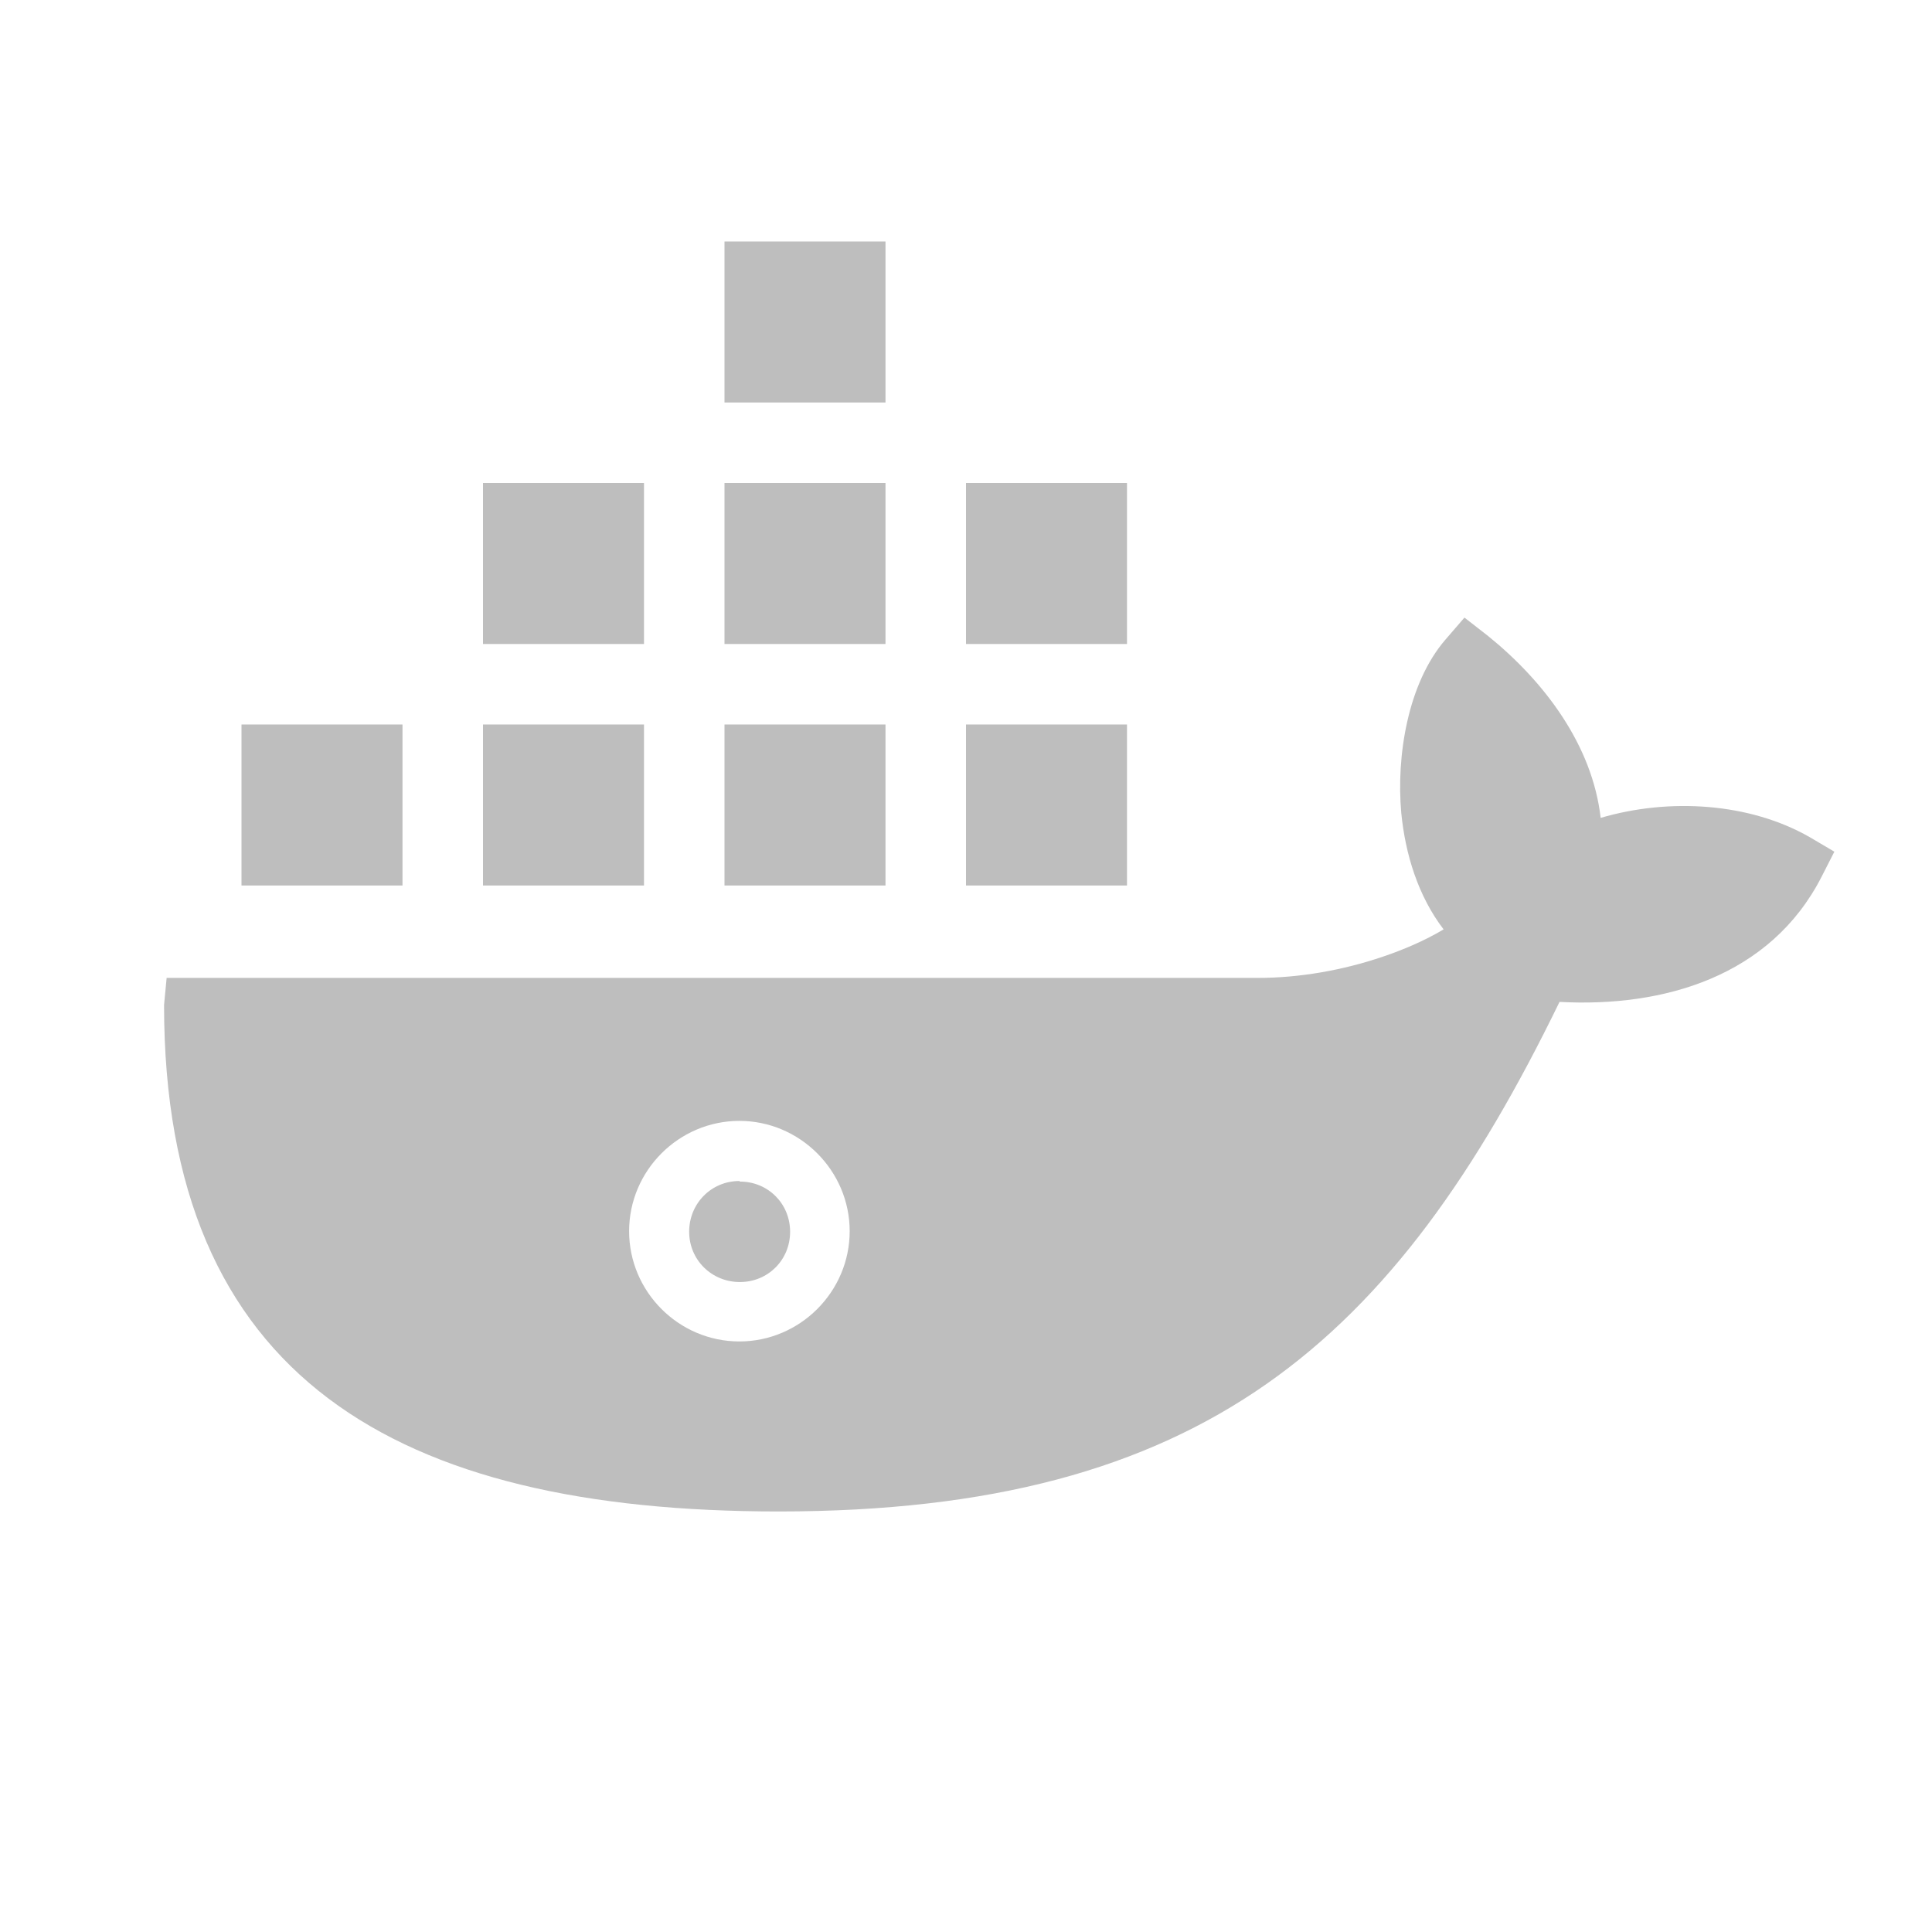
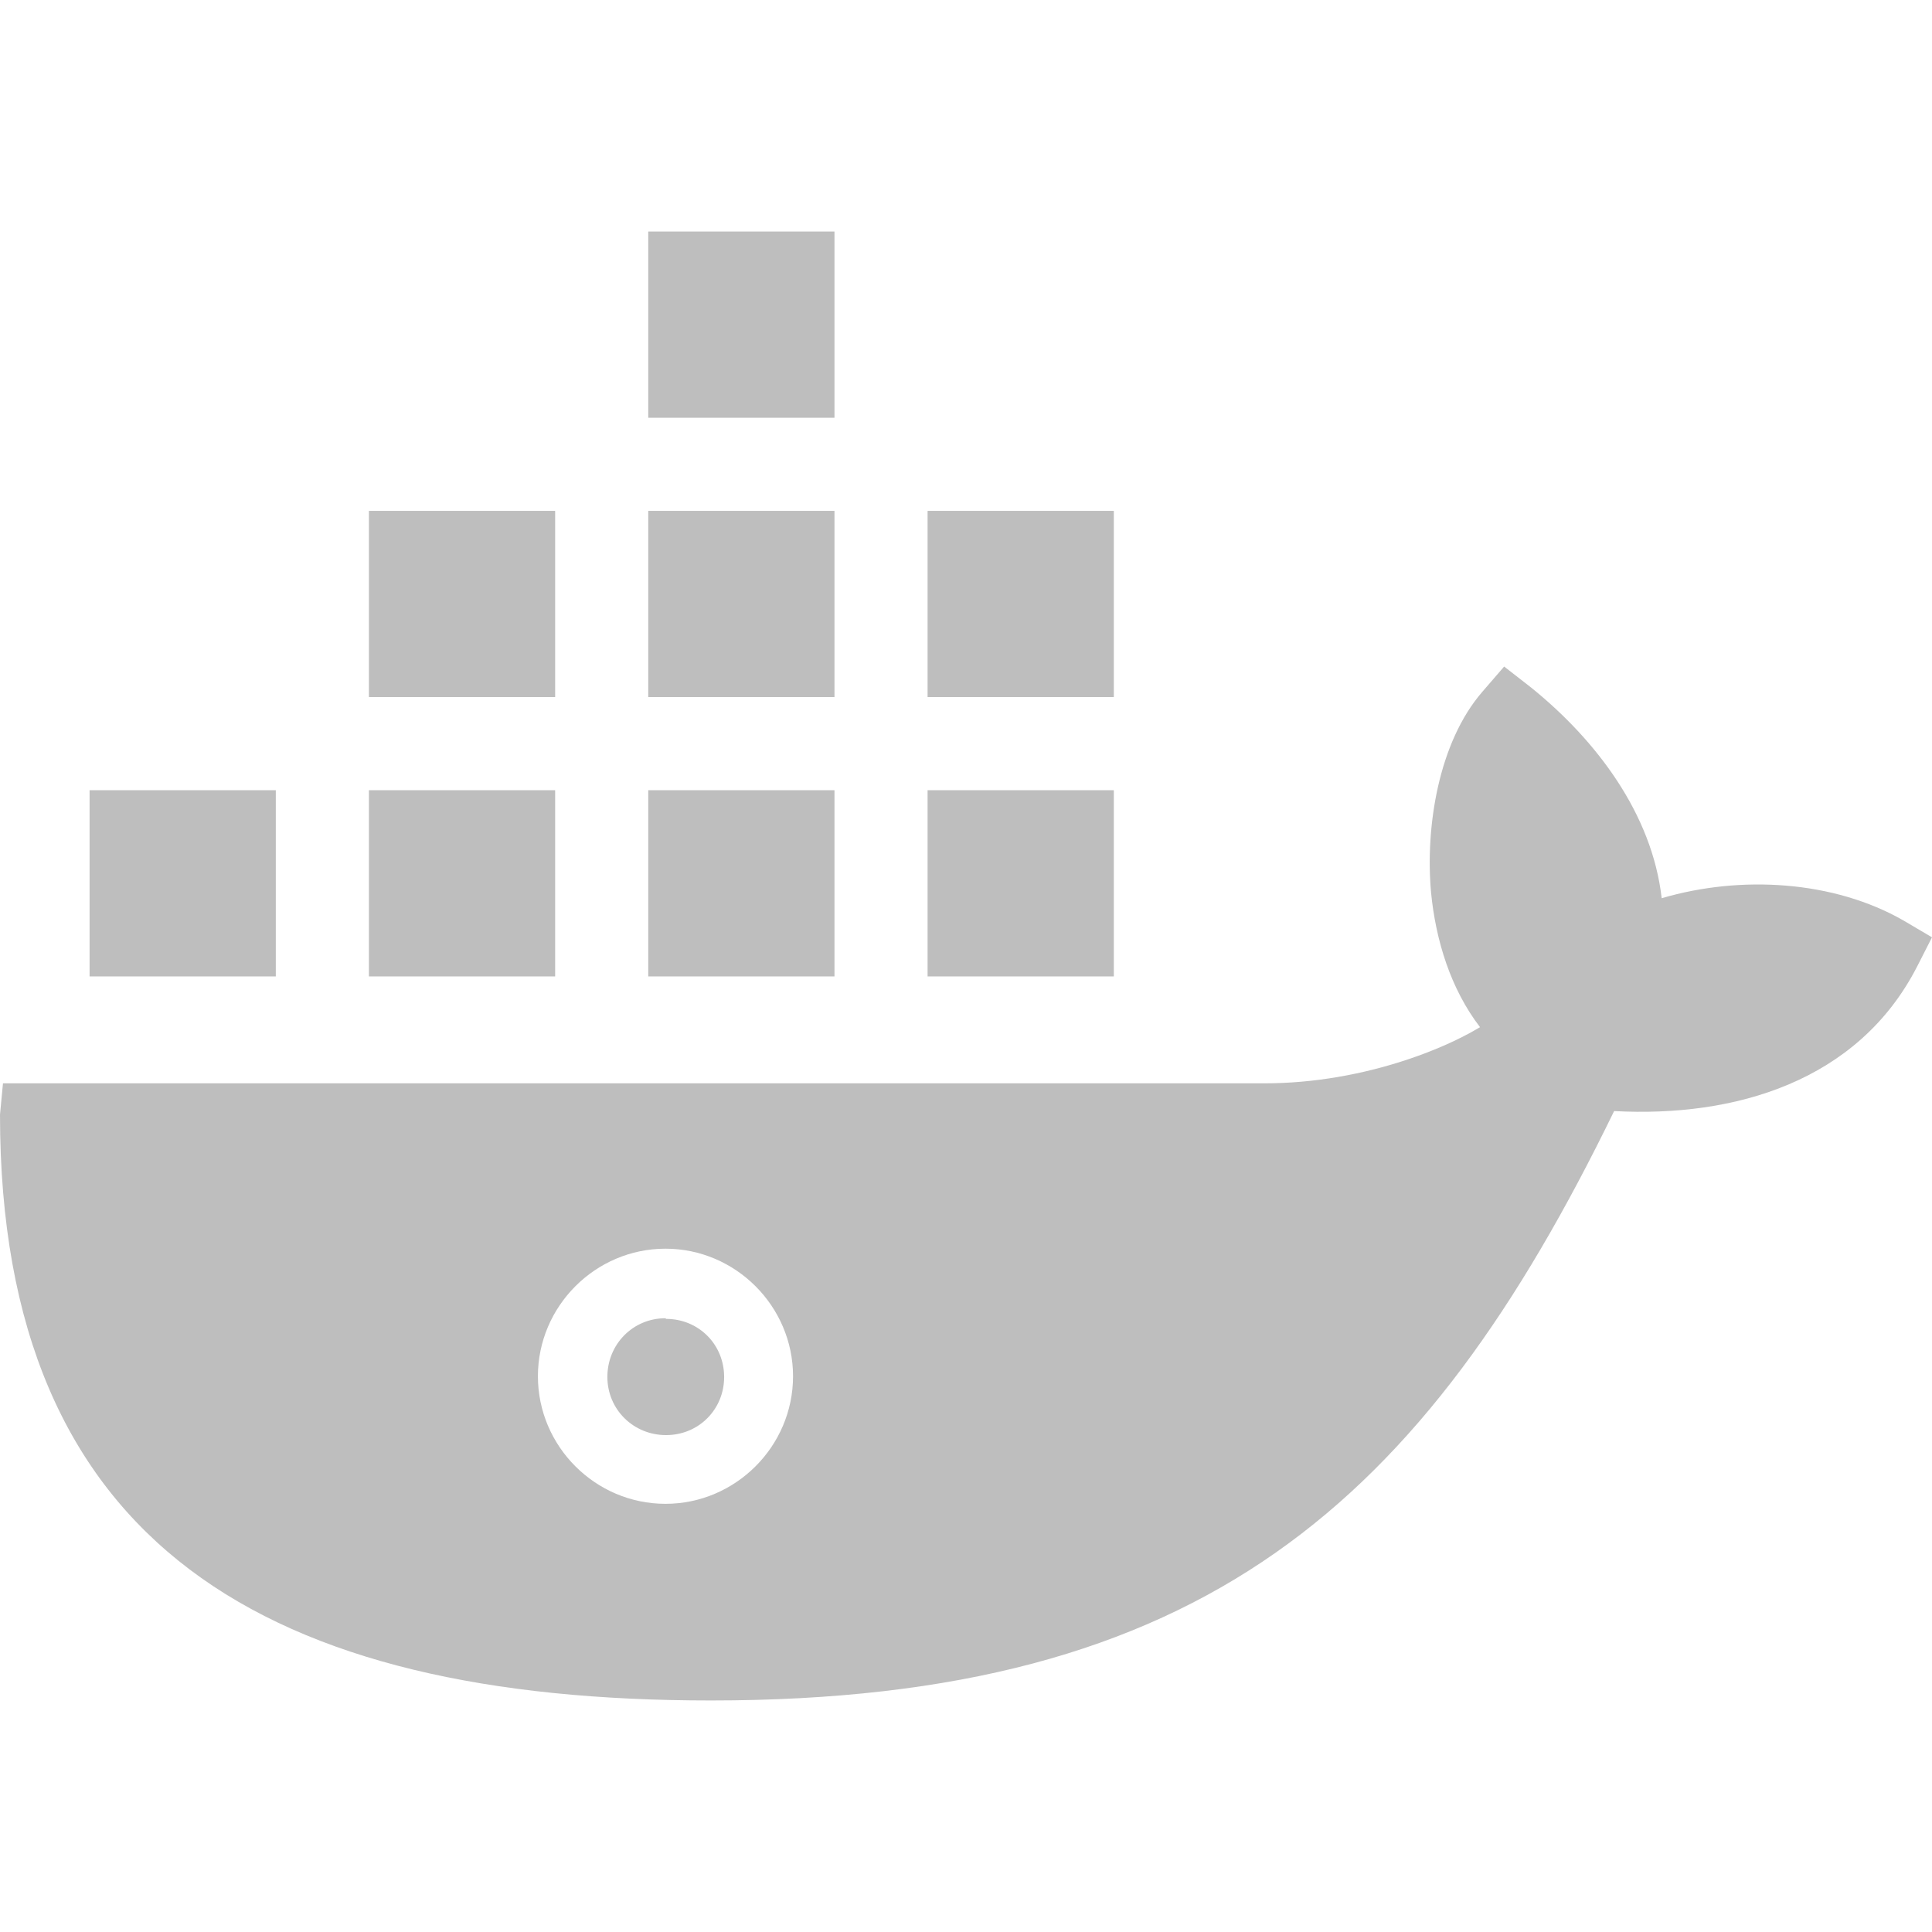
- <svg xmlns="http://www.w3.org/2000/svg" viewBox="0 0 24 24">
-   <path d="M18.192 7.672l-.235.272c-.472.546-.613 1.456-.55 2.154.05.513.21 1.035.526 1.447-.24.144-.514.258-.757.34-.495.168-1.033.263-1.555.263H2.07l-.032.336c0 4.638 2.887 6.292 7.635 6.292 5.28 0 7.65-2.116 9.7-6.33 1.295.07 2.62-.316 3.254-1.552l.16-.314-.305-.18c-.75-.43-1.748-.49-2.598-.24-.103-.904-.7-1.696-1.403-2.263zm-9.007 6.252c.752 0 1.37.618 1.37 1.37 0 .753-.618 1.37-1.37 1.37-.753 0-1.37-.617-1.37-1.37 0-.752.617-1.37 1.37-1.37zm0 .747c-.35 0-.624.28-.624.63s.28.625.63.625.624-.275.624-.624c0-.35-.274-.624-.623-.624z" style="fill:#bebebe;fill-opacity:1;stroke:none;display:inline;enable-background:new" />
-   <path d="M12 9h2v2h-2zM9 9h2v2H9zM6 9h2v2H6zM3 9h2v2H3zm9-3h2v2h-2zM9 6h2v2H9zM6 6h2v2H6zm3-3h2v2H9z" style="fill:#bebebe;fill-opacity:1;stroke:none;display:inline;enable-background:new" />
+ <svg xmlns="http://www.w3.org/2000/svg" height="16" viewBox="0 0 16 16" width="16">
+   <g fill="#bebebe" transform="matrix(.7711215 0 0 .7711215 -1.571546 -.395971)">
+     <path d="m18.192 7.672-.235.272c-.472.546-.613 1.456-.55 2.154.05.513.21 1.035.526 1.447-.24.144-.514.258-.757.34-.495.168-1.033.263-1.555.263h-13.551l-.032.336c0 4.638 2.887 6.292 7.635 6.292 5.28 0 7.65-2.116 9.7-6.33 1.295.07 2.62-.316 3.254-1.552l.16-.314-.305-.18c-.75-.43-1.748-.49-2.598-.24-.103-.904-.7-1.696-1.403-2.263zm-9.007 6.252c.752 0 1.37.618 1.37 1.37 0 .753-.618 1.37-1.37 1.37-.753 0-1.37-.617-1.37-1.37 0-.752.617-1.37 1.37-1.37zm0 .747c-.35 0-.624.28-.624.63s.28.625.63.625.624-.275.624-.624c0-.35-.274-.624-.623-.624z" />
+     <path d="m12 9h2v2h-2zm-3 0h2v2h-2zm-3 0h2v2h-2zm-3 0h2v2h-2zm9-3h2v2h-2zm-3 0h2v2h-2zm-3 0h2v2h-2zm3-3h2v2h-2z" />
+   </g>
</svg>
